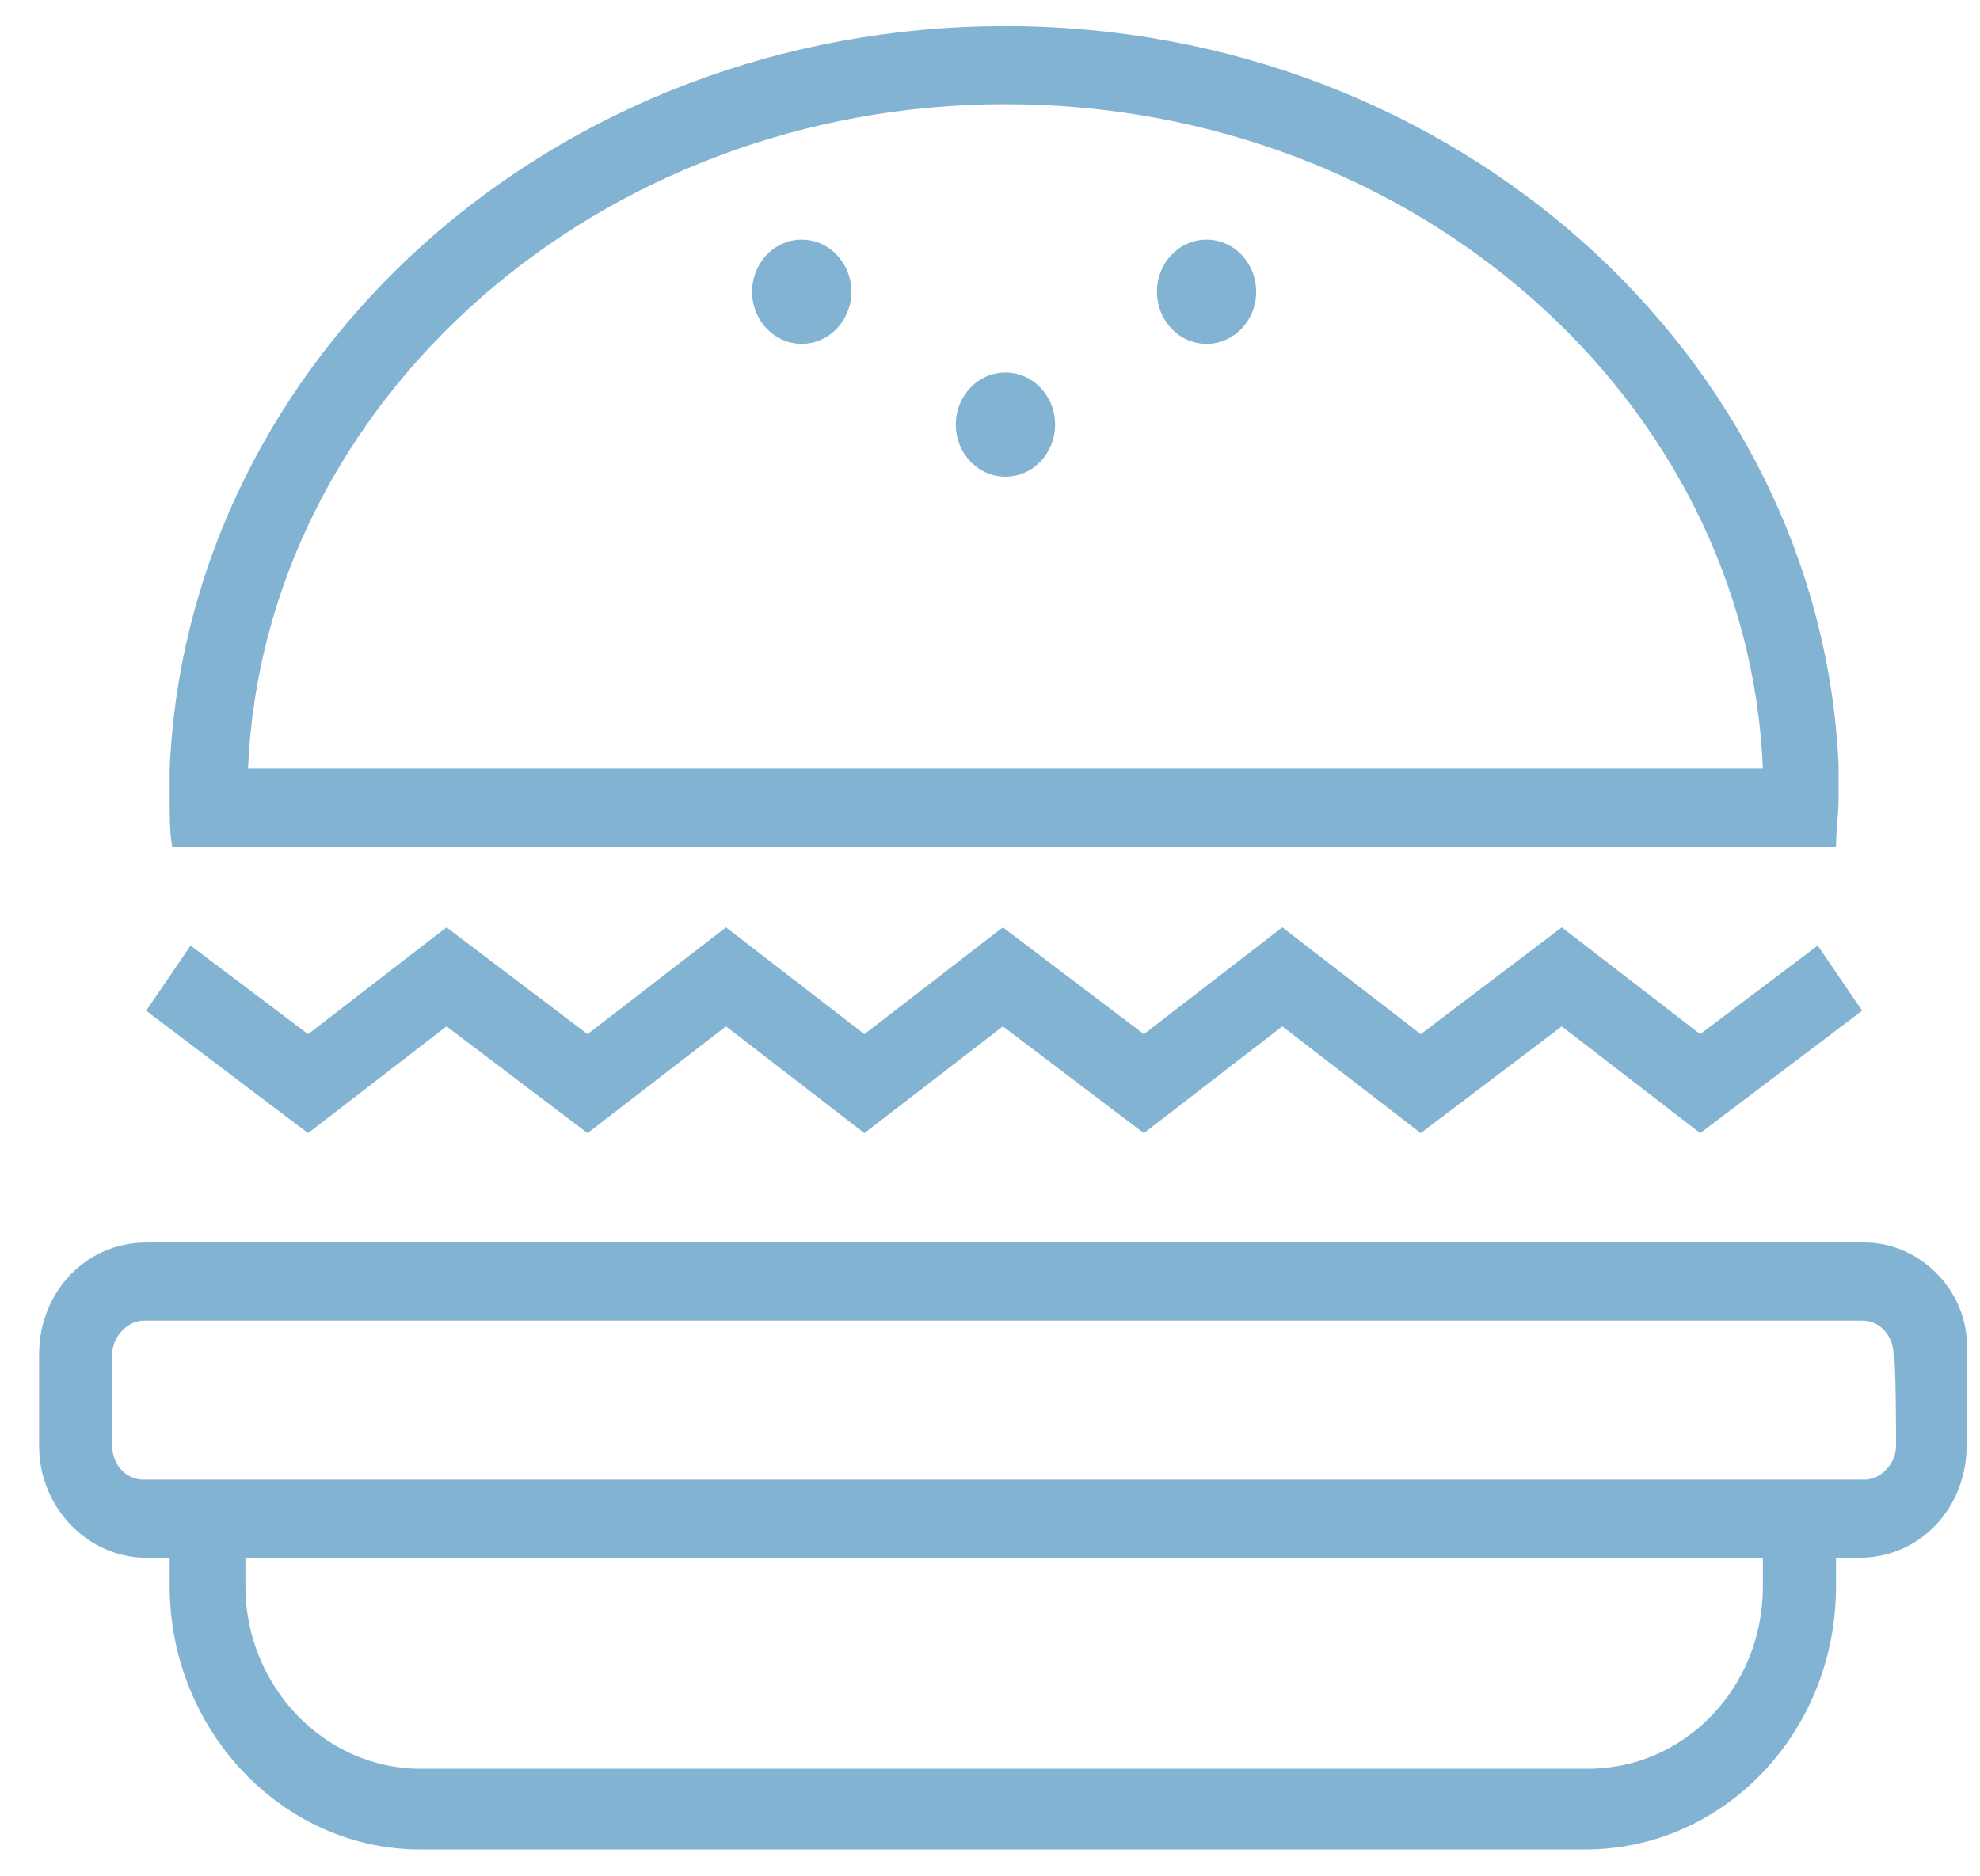
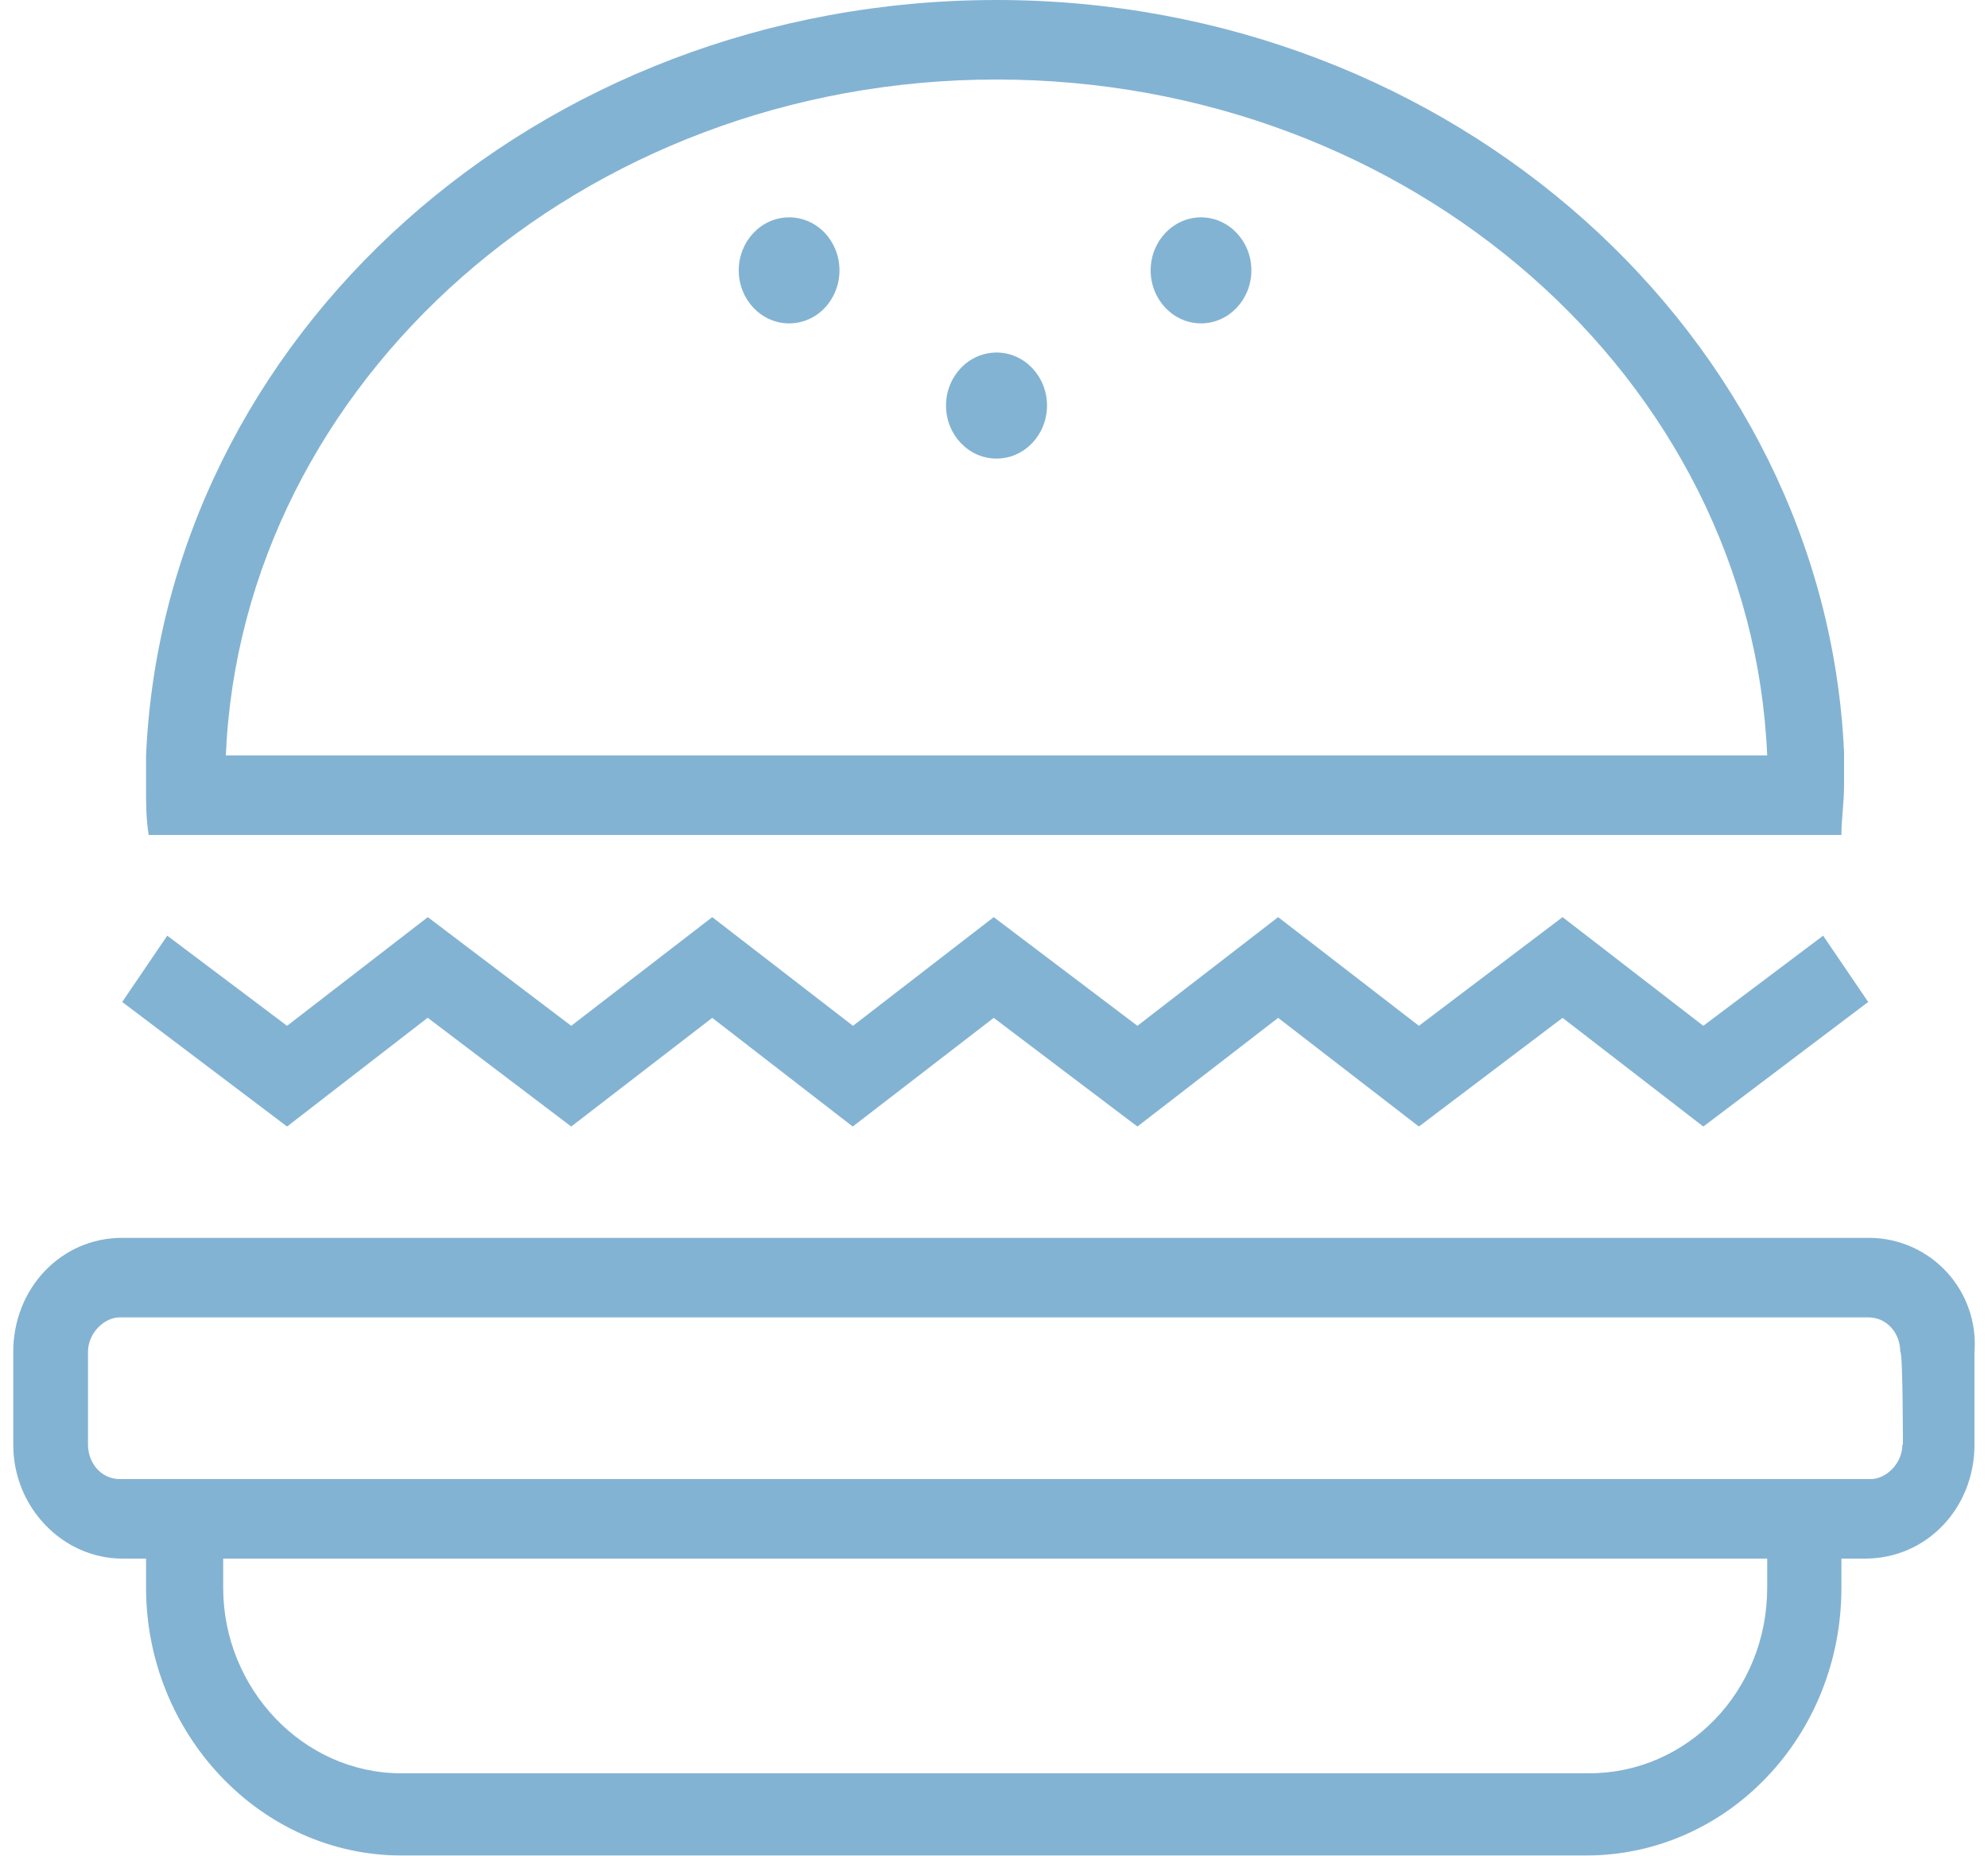
- <svg xmlns="http://www.w3.org/2000/svg" width="76" height="72" viewBox="0 0 76 72" fill="none">
-   <path d="M71.576 47.7H5.61C3.305 47.7 1.5 49.6 1.5 52V55.5C1.5 57.9 3.405 59.8 5.61 59.8H6.513V60.9C6.513 66.4 10.823 71 16.137 71H60.849C66.162 71 70.473 66.5 70.473 60.9V59.8H71.375C73.681 59.8 75.486 57.9 75.486 55.5V52C75.686 49.7 73.781 47.7 71.576 47.7ZM67.666 60.9C67.666 64.8 64.658 67.9 60.949 67.9H16.137C12.427 67.9 9.42 64.7 9.42 60.9V59.8H67.666V60.9ZM72.779 55.5C72.779 56.2 72.177 56.8 71.576 56.8H5.51C4.808 56.8 4.307 56.2 4.307 55.5V52C4.307 51.3 4.909 50.7 5.51 50.7H71.475C72.177 50.7 72.678 51.3 72.678 52C72.779 52 72.779 55.5 72.779 55.5Z" fill="#83B3D3" />
-   <path d="M17.139 39.4L22.553 43.5L27.866 39.4L33.179 43.5L38.493 39.4L43.906 43.5L49.22 39.4L54.533 43.5L59.947 39.4L65.26 43.5L71.475 38.8L69.771 36.3L65.26 39.7L59.947 35.6L54.533 39.7L49.22 35.6L43.906 39.7L38.493 35.6L33.179 39.7L27.866 35.6L22.553 39.7L17.139 35.6L11.826 39.7L7.315 36.3L5.61 38.8L11.826 43.5L17.139 39.4Z" fill="#83B3D3" />
-   <path d="M9.52 32.5H70.473C70.473 31.9 70.573 31.3 70.573 30.6C70.573 30.2 70.573 29.8 70.573 29.4C69.871 13.7 55.836 1 38.593 1C21.25 1 7.214 13.7 6.513 29.5C6.513 29.9 6.513 30.3 6.513 30.7C6.513 31.3 6.508 31.9 6.608 32.5H9.52ZM38.593 4C54.232 4 67.064 15.3 67.666 29.5H9.52C10.122 15.4 22.954 4 38.593 4Z" fill="#83B3D3" />
-   <path d="M38.593 18.3C39.645 18.3 40.498 17.405 40.498 16.3C40.498 15.195 39.645 14.3 38.593 14.3C37.541 14.3 36.688 15.195 36.688 16.3C36.688 17.405 37.541 18.3 38.593 18.3Z" fill="#83B3D3" />
-   <path d="M30.773 13.2C31.825 13.2 32.678 12.305 32.678 11.2C32.678 10.095 31.825 9.2 30.773 9.2C29.721 9.2 28.869 10.095 28.869 11.2C28.869 12.305 29.721 13.2 30.773 13.2Z" fill="#83B3D3" />
-   <path d="M46.312 13.2C47.364 13.2 48.217 12.305 48.217 11.2C48.217 10.095 47.364 9.2 46.312 9.2C45.26 9.2 44.408 10.095 44.408 11.2C44.408 12.305 45.26 13.2 46.312 13.2Z" fill="#83B3D3" />
+ <svg xmlns="http://www.w3.org/2000/svg" width="75" height="70" fill="none">
+   <path fill="#83B3D3" d="M70.58 46.7H4.6C2.31 46.7.5 48.6.5 51v3.5c0 2.4 1.9 4.3 4.11 4.3h.9v1.1c0 5.5 4.31 10.1 9.63 10.1h44.7c5.32 0 9.63-4.5 9.63-10.1v-1.1h.9c2.31 0 4.12-1.9 4.12-4.3V51a4 4 0 0 0-3.91-4.3Zm-3.91 13.2c0 3.9-3.01 7-6.72 7H15.14c-3.71 0-6.72-3.2-6.72-7v-1.1h58.25v1.1Zm5.1-5.4c0 .7-.6 1.3-1.2 1.3H4.52c-.7 0-1.2-.6-1.2-1.3V51c0-.7.6-1.3 1.2-1.3h65.97c.7 0 1.2.6 1.2 1.3.1 0 .1 3.5.1 3.5ZM16.14 38.4l5.41 4.1 5.32-4.1 5.3 4.1 5.32-4.1 5.42 4.1 5.31-4.1 5.31 4.1 5.42-4.1 5.31 4.1 6.22-4.7-1.7-2.5-4.52 3.4-5.31-4.1-5.42 4.1-5.31-4.1-5.31 4.1-5.42-4.1-5.31 4.1-5.31-4.1-5.32 4.1-5.41-4.1-5.31 4.1-4.52-3.4-1.7 2.5 6.22 4.7 5.3-4.1ZM8.52 31.5h60.95c0-.6.1-1.2.1-1.9v-1.2C68.87 12.7 54.84 0 37.6 0 20.25 0 6.21 12.7 5.51 28.5v1.2c0 .6 0 1.2.1 1.8h2.91ZM37.59 3c15.64 0 28.47 11.3 29.08 25.5H8.52C9.12 14.4 21.95 3 37.59 3Z" />
+   <path fill="#83B3D3" d="M37.6 17.3c1.05 0 1.9-.9 1.9-2s-.85-2-1.9-2c-1.06 0-1.91.9-1.91 2s.85 2 1.9 2ZM29.77 12.2c1.06 0 1.9-.9 1.9-2s-.84-2-1.9-2c-1.05 0-1.9.9-1.9 2s.85 2 1.9 2ZM45.31 12.2c1.05 0 1.9-.9 1.9-2s-.85-2-1.9-2c-1.05 0-1.9.9-1.9 2s.85 2 1.9 2Z" />
</svg>
